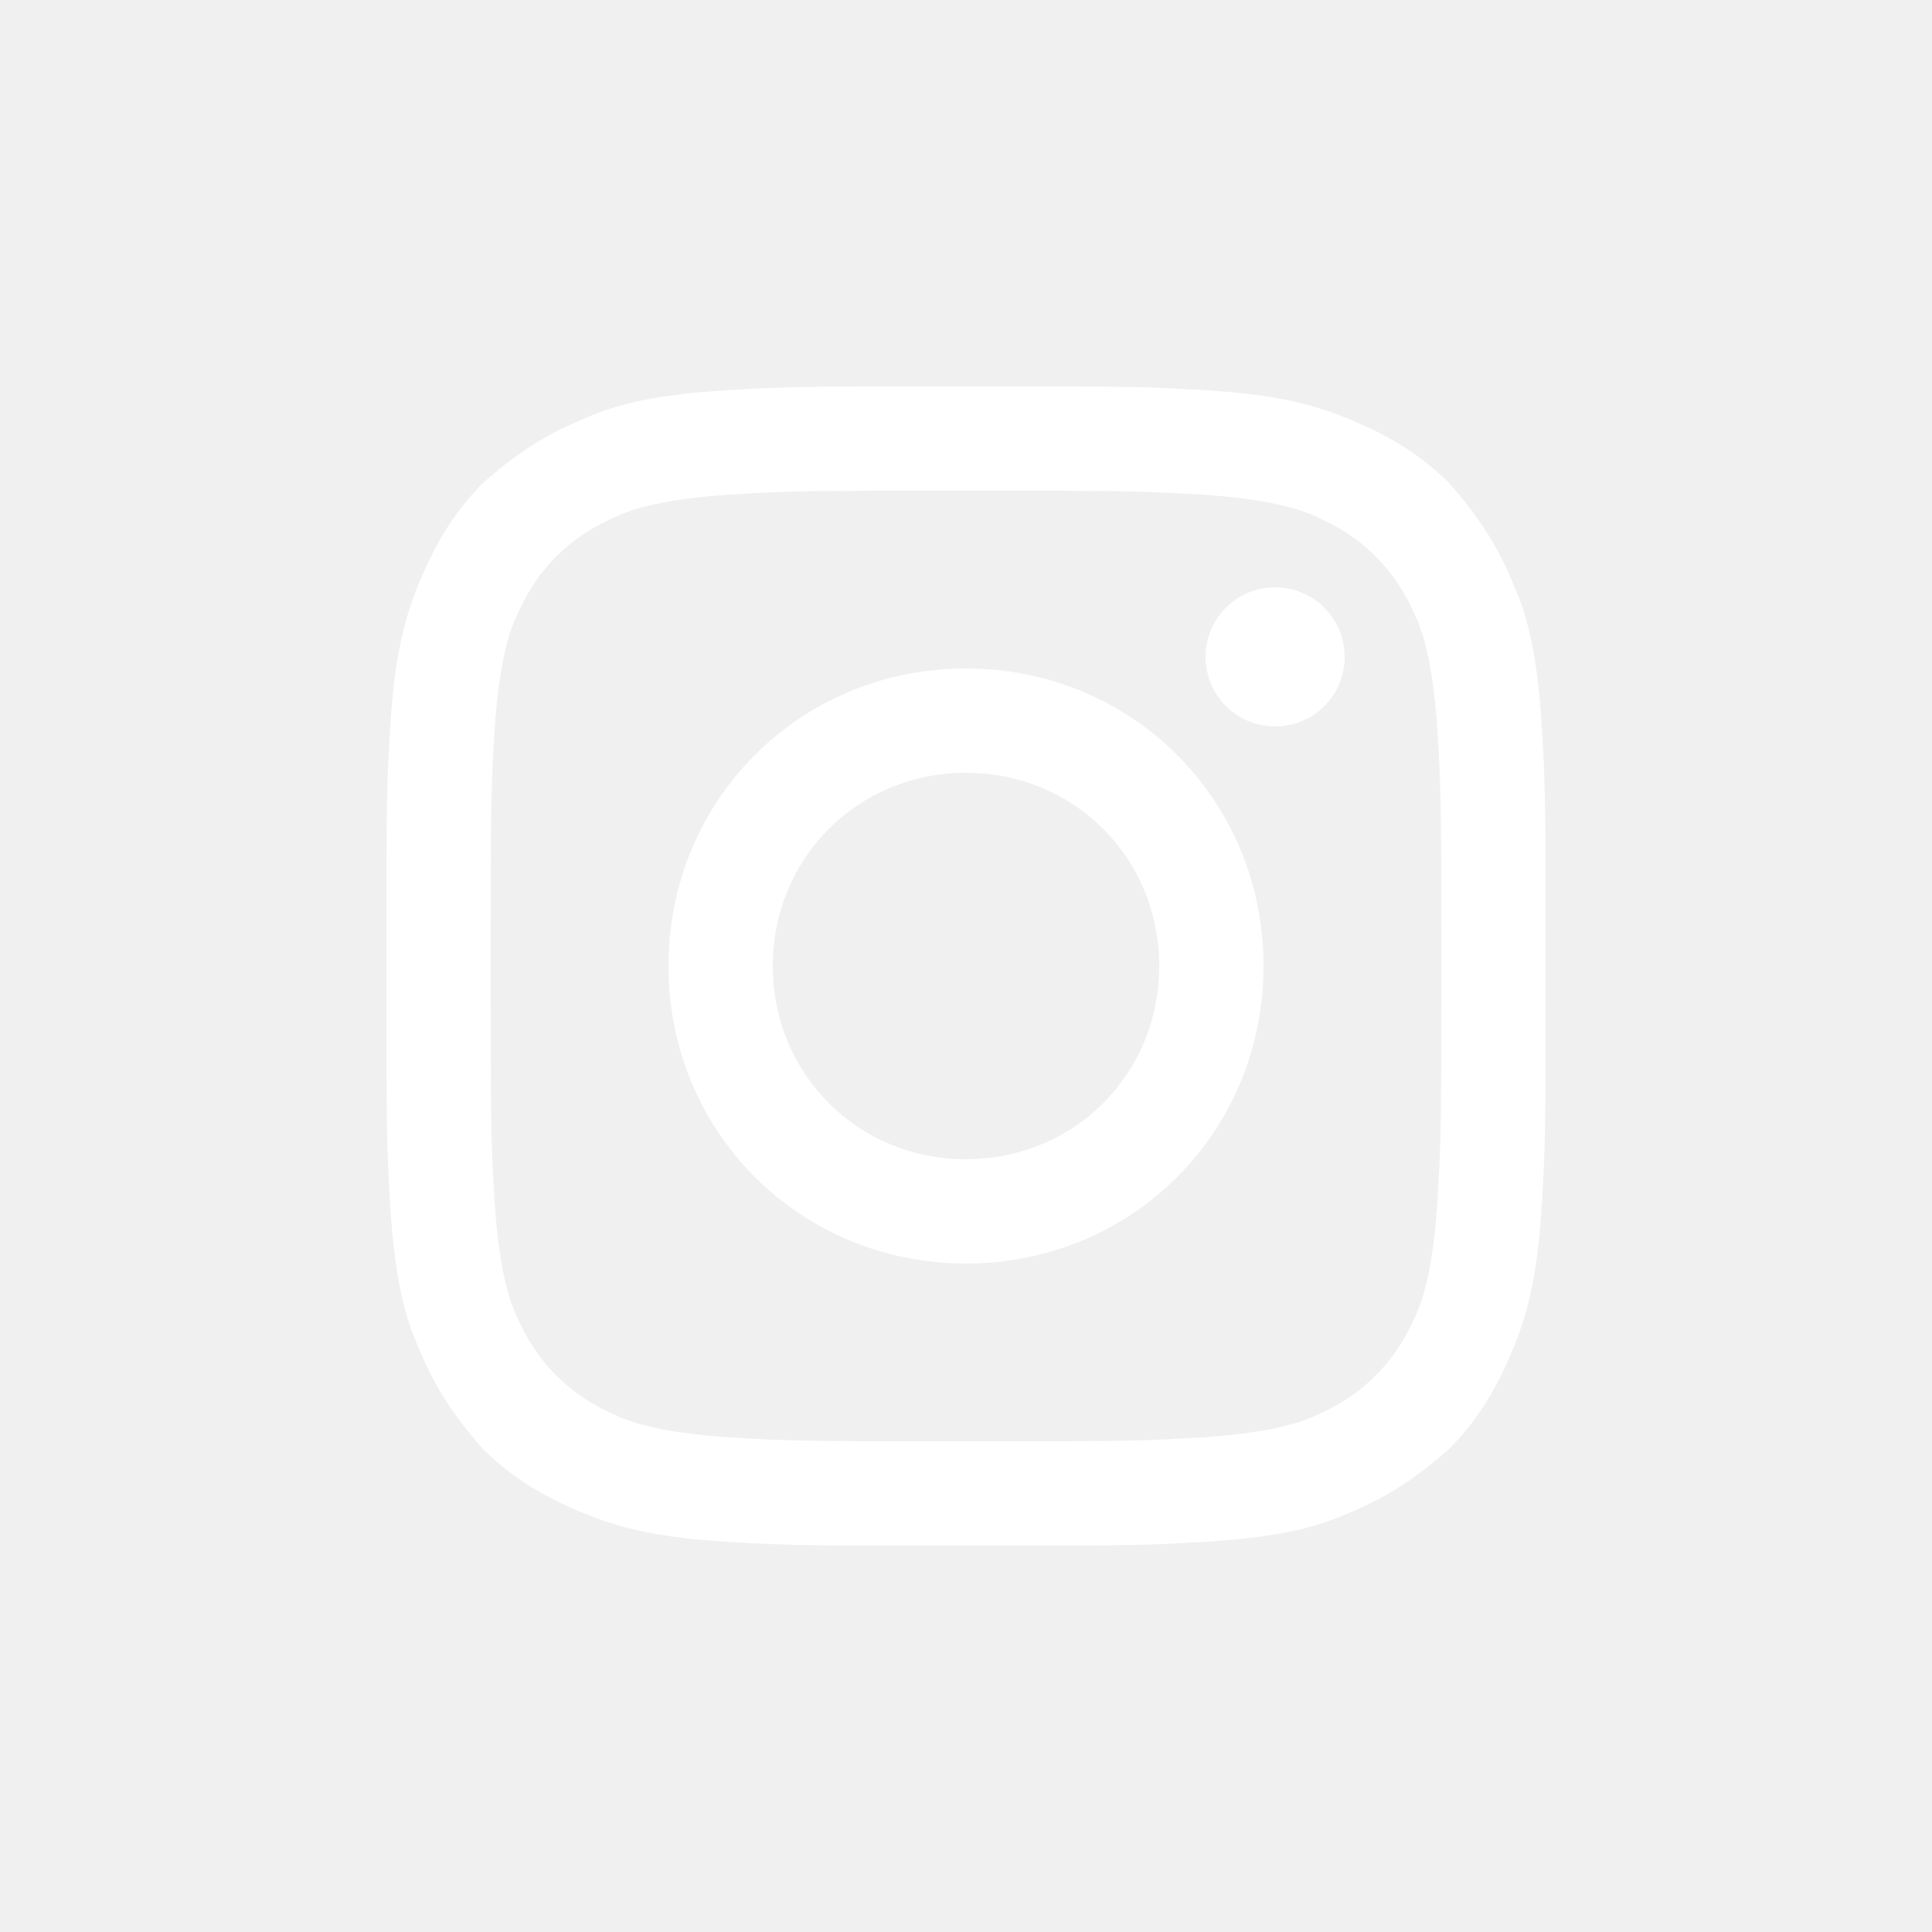
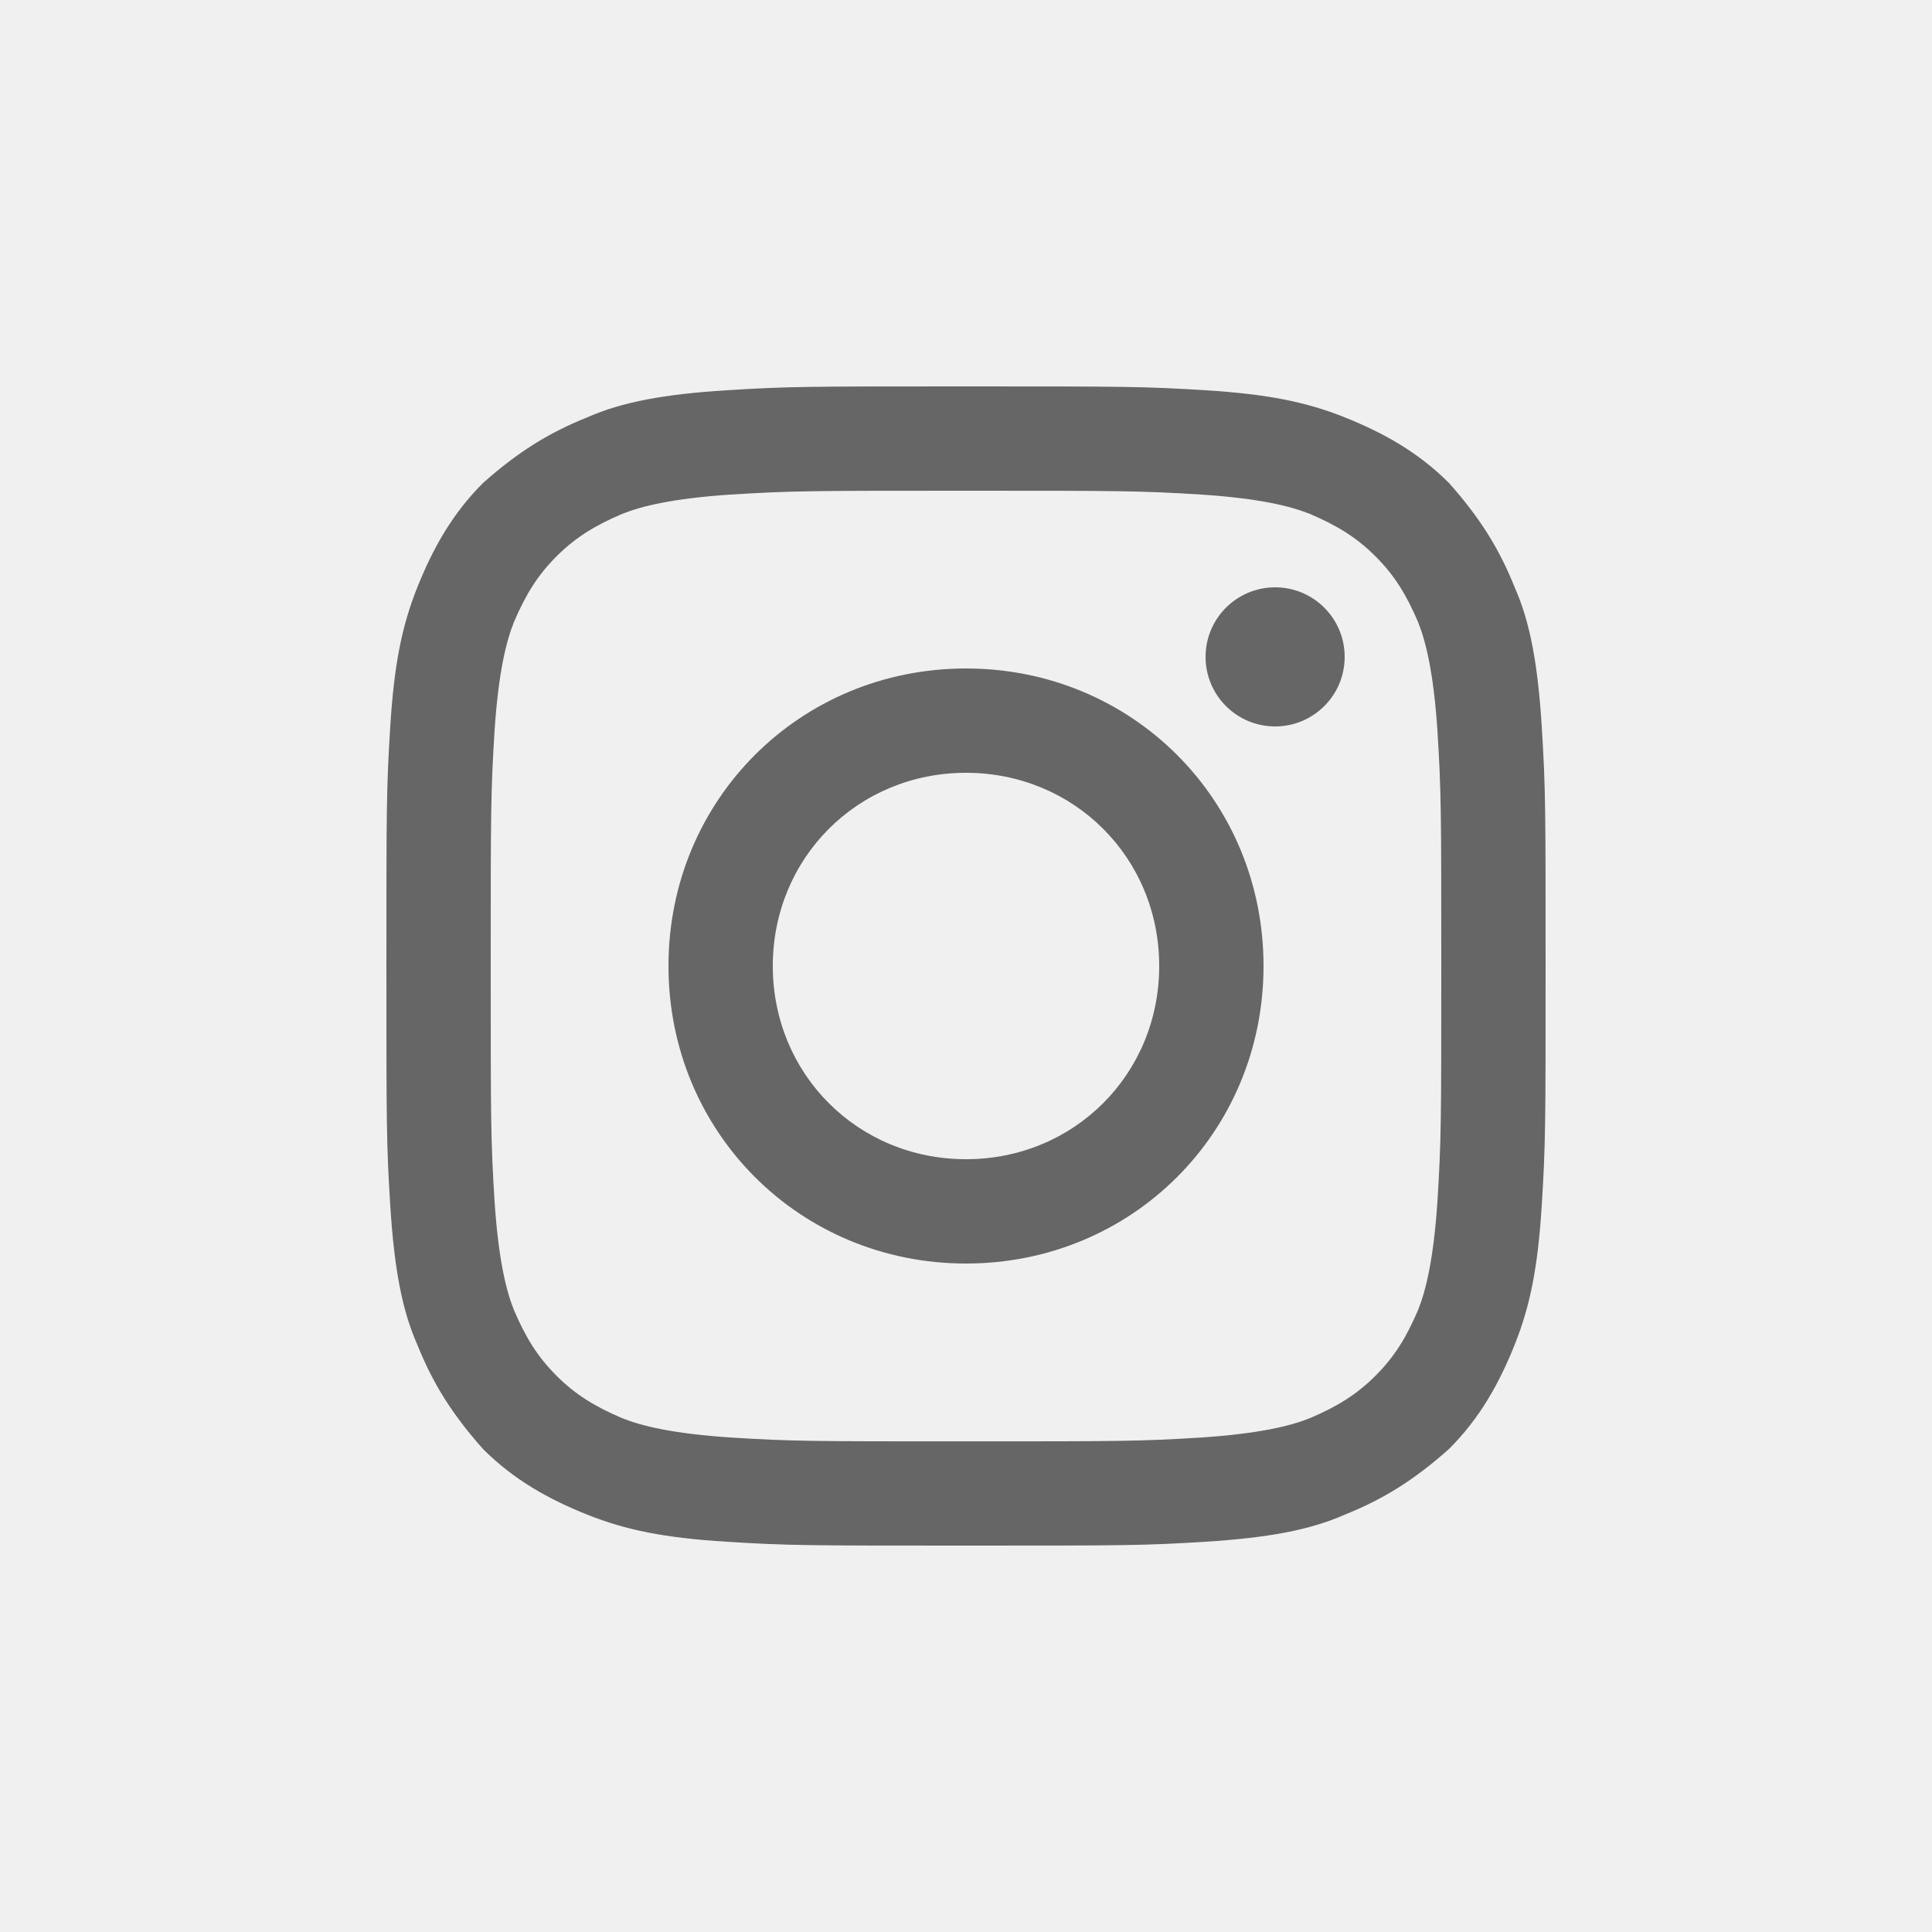
- <svg xmlns="http://www.w3.org/2000/svg" id="Capa_1" viewBox="-272 395.9 50 50">
-   <style>.st0{fill:#fff}</style>
-   <path class="st0" d="M-247 408.6c4 0 4.5 0 6.1.1 1.5.1 2.3.3 2.8.5.7.3 1.2.6 1.7 1.1.5.5.8 1 1.1 1.7.2.5.4 1.3.5 2.8.1 1.6.1 2.1.1 6.1s0 4.5-.1 6.1c-.1 1.5-.3 2.3-.5 2.8-.3.7-.6 1.2-1.1 1.7-.5.5-1 .8-1.7 1.1-.5.2-1.3.4-2.8.5-1.6.1-2.1.1-6.1.1s-4.5 0-6.1-.1c-1.5-.1-2.3-.3-2.8-.5-.7-.3-1.2-.6-1.7-1.1-.5-.5-.8-1-1.1-1.7-.2-.5-.4-1.3-.5-2.8-.1-1.6-.1-2.1-.1-6.1s0-4.5.1-6.1c.1-1.5.3-2.3.5-2.8.3-.7.6-1.2 1.1-1.7.5-.5 1-.8 1.7-1.1.5-.2 1.3-.4 2.8-.5 1.6-.1 2.1-.1 6.1-.1m0-2.7c-4.1 0-4.6 0-6.2.1-1.6.1-2.7.3-3.6.7-1 .4-1.8.9-2.7 1.7-.8.8-1.3 1.7-1.7 2.7-.4 1-.6 2-.7 3.6-.1 1.6-.1 2.1-.1 6.2s0 4.6.1 6.2c.1 1.6.3 2.7.7 3.6.4 1 .9 1.8 1.7 2.7.8.8 1.7 1.3 2.7 1.7 1 .4 2 .6 3.6.7 1.6.1 2.1.1 6.2.1s4.6 0 6.2-.1c1.6-.1 2.7-.3 3.6-.7 1-.4 1.8-.9 2.7-1.7.8-.8 1.3-1.7 1.7-2.7.4-1 .6-2 .7-3.6.1-1.6.1-2.1.1-6.2s0-4.6-.1-6.2c-.1-1.6-.3-2.7-.7-3.6-.4-1-.9-1.8-1.7-2.7-.8-.8-1.7-1.3-2.7-1.7-1-.4-2-.6-3.6-.7-1.6-.1-2.1-.1-6.2-.1z" />
-   <path class="st0" d="M-247 413.2c-4.3 0-7.7 3.4-7.7 7.7s3.4 7.7 7.7 7.7 7.7-3.4 7.7-7.7-3.4-7.7-7.7-7.7zm0 12.7c-2.8 0-5-2.2-5-5s2.2-5 5-5 5 2.2 5 5-2.2 5-5 5z" />
-   <circle class="st0" cx="-239" cy="412.9" r="1.8" />
+ <svg xmlns="http://www.w3.org/2000/svg" width="50" height="50" viewBox="0.64 791.846 50 50">
+   <g fill="#666">
+     <path d="M25.64 804.546c4 0 4.5 0 6.1.1 1.5.1 2.3.3 2.8.5.7.3 1.2.601 1.7 1.101s.8 1 1.1 1.699c.2.501.4 1.301.5 2.801.1 1.6.1 2.1.1 6.1s0 4.5-.1 6.1c-.1 1.5-.3 2.3-.5 2.801-.3.699-.6 1.199-1.1 1.699s-1 .801-1.7 1.101c-.5.2-1.3.399-2.8.5-1.6.1-2.1.1-6.1.1s-4.5 0-6.1-.1c-1.5-.101-2.3-.3-2.8-.5-.7-.3-1.2-.601-1.7-1.101s-.8-1-1.1-1.699c-.2-.501-.4-1.301-.5-2.801-.1-1.6-.1-2.1-.1-6.1s0-4.5.1-6.1c.1-1.5.3-2.3.5-2.801.3-.699.6-1.199 1.1-1.699s1-.801 1.7-1.101c.5-.2 1.3-.4 2.8-.5 1.6-.1 2.1-.1 6.1-.1m0-2.7c-4.1 0-4.6 0-6.2.1-1.6.101-2.7.301-3.6.7-1 .4-1.8.9-2.7 1.7-.8.8-1.3 1.7-1.7 2.7-.4 1-.6 2-.7 3.6-.1 1.601-.1 2.101-.1 6.2s0 4.6.1 6.2c.1 1.6.3 2.7.7 3.6.4 1 .9 1.8 1.7 2.7.8.8 1.7 1.3 2.7 1.7 1 .399 2 .6 3.6.7 1.6.1 2.1.1 6.2.1s4.6 0 6.2-.1c1.6-.101 2.7-.301 3.6-.7 1-.4 1.8-.9 2.7-1.7.8-.8 1.3-1.7 1.7-2.7.4-1 .6-2 .7-3.6.1-1.601.1-2.101.1-6.2s0-4.6-.1-6.2c-.1-1.6-.3-2.7-.7-3.6-.4-1-.9-1.8-1.7-2.7-.8-.8-1.7-1.3-2.7-1.7-1-.399-2-.6-3.6-.7-1.6-.1-2.1-.1-6.2-.1z" />
+     <path d="M25.64 809.146c-4.3 0-7.7 3.4-7.7 7.7s3.4 7.7 7.7 7.7 7.7-3.4 7.7-7.7-3.4-7.7-7.7-7.7zm0 12.7c-2.8 0-5-2.2-5-5s2.2-5 5-5 5 2.2 5 5-2.2 5-5 5z" />
+     <circle cx="33.64" cy="808.846" r="1.8" />
+   </g>
</svg>
